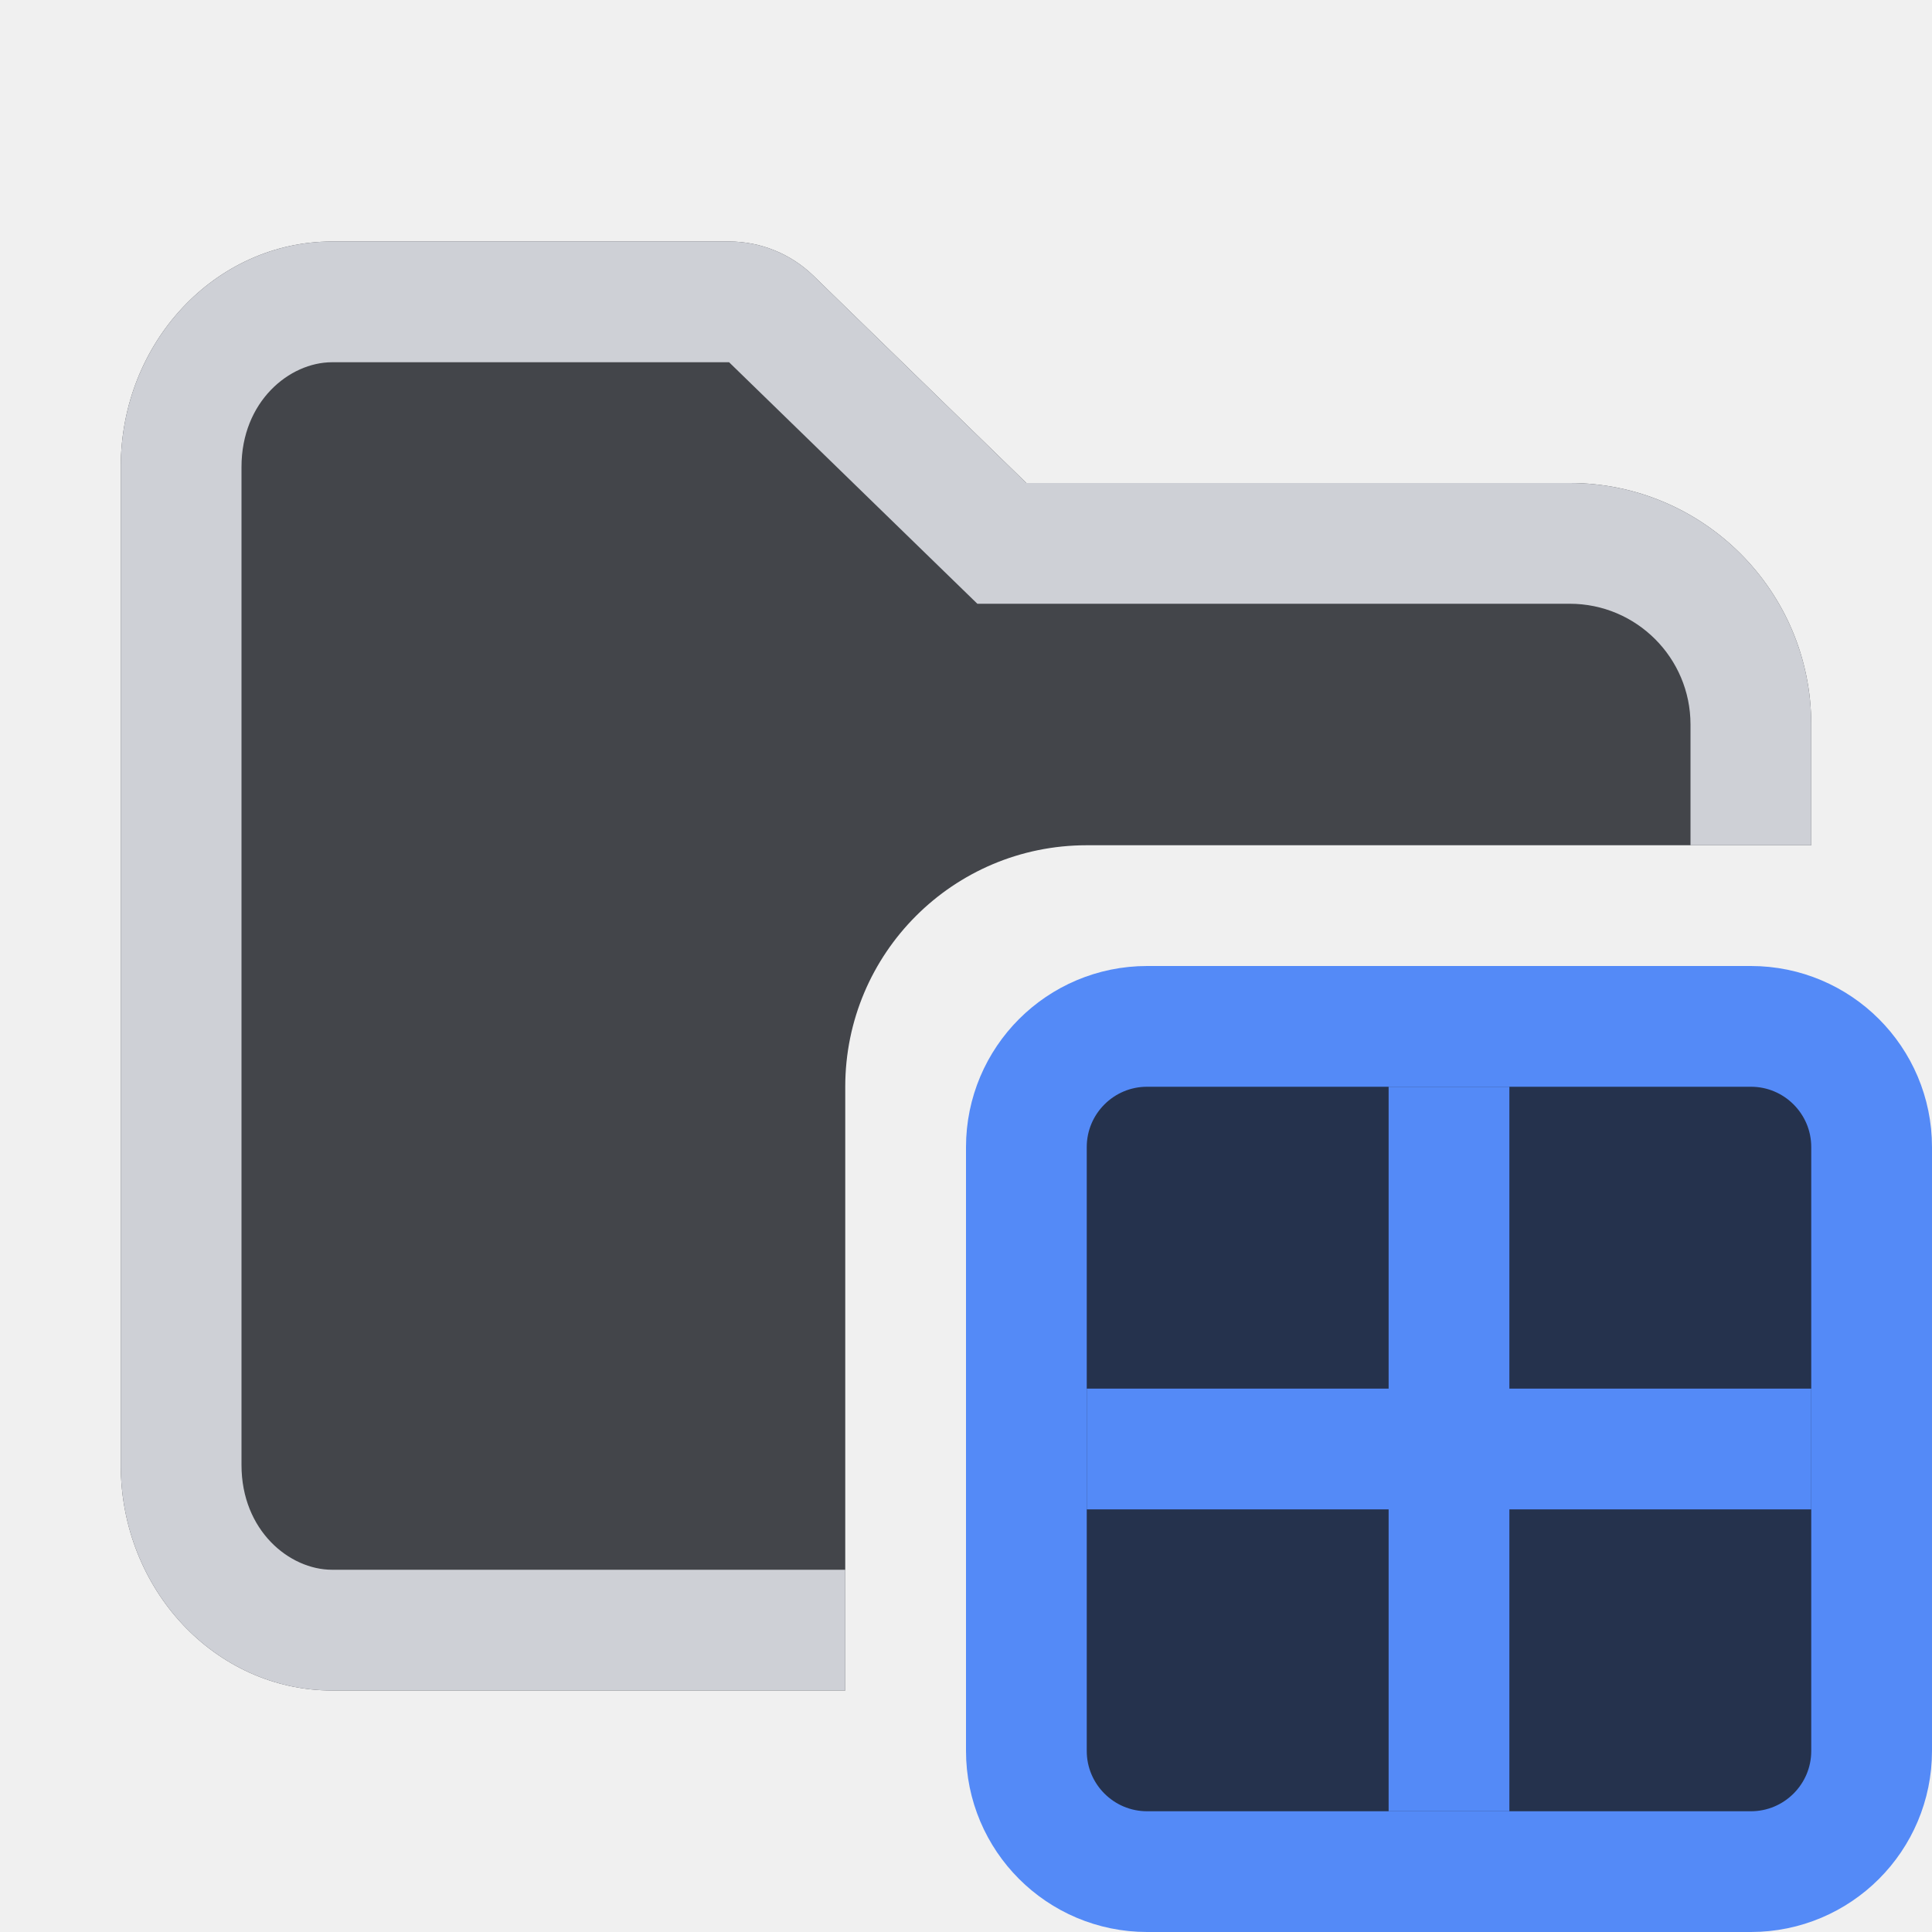
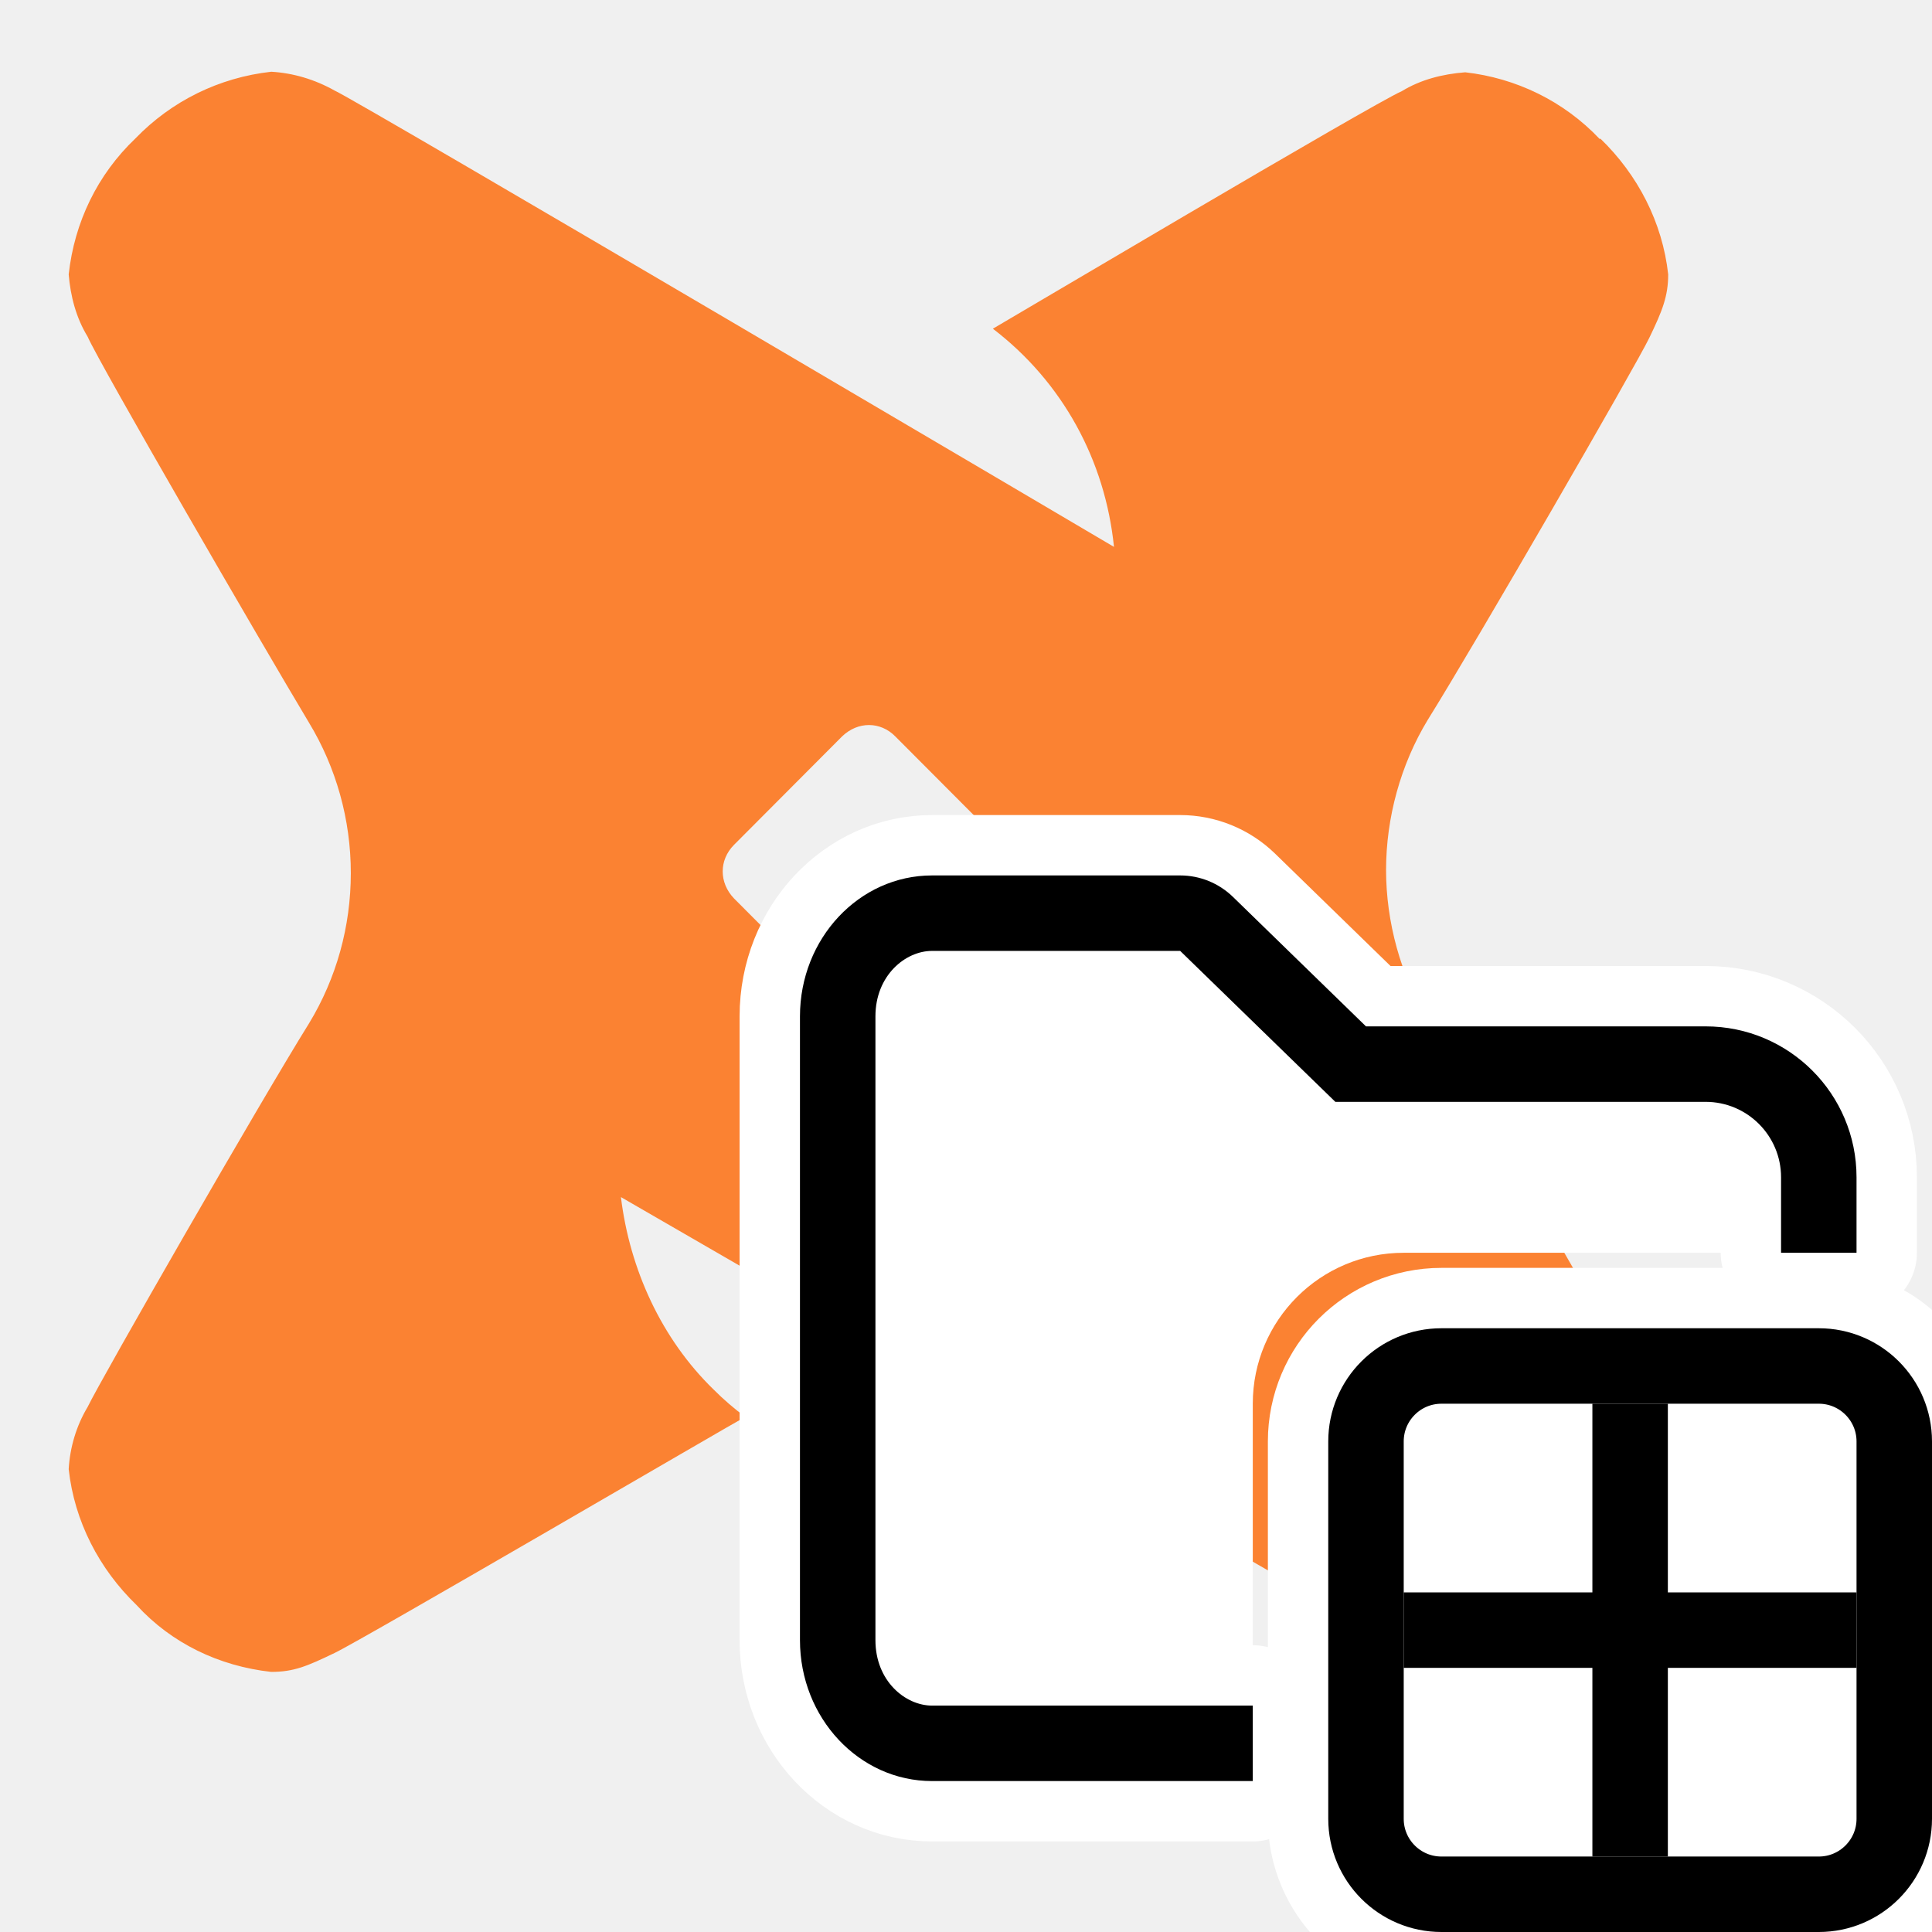
<svg xmlns="http://www.w3.org/2000/svg" width="16" height="16" viewBox="0 0 16 16" fill="none">
-   <rect x="8.5" y="8.5" width="7" height="7" rx="1" fill="#25324D" stroke="#548AF7" />
-   <path fill-rule="evenodd" clip-rule="evenodd" d="M1 3.867C1 2.836 1.784 2 2.75 2H6.038C6.299 2 6.549 2.102 6.736 2.283L8.5 4L13 4C14.105 4 15 4.895 15 6V7H9C7.895 7 7 7.895 7 9V14H2.75C1.784 14 1 13.164 1 12.133V3.867Z" fill="#43454A" />
-   <path fill-rule="evenodd" clip-rule="evenodd" d="M7.803 4.717L8.094 5H8.5H13C13.552 5 14 5.448 14 6V7H15V6C15 4.895 14.105 4 13 4L8.5 4L6.736 2.283C6.549 2.102 6.299 2 6.038 2H2.75C1.784 2 1 2.836 1 3.867V12.133C1 13.164 1.784 14 2.75 14H7V13H2.75C2.396 13 2 12.674 2 12.133V3.867C2 3.326 2.396 3 2.75 3H6.038L7.803 4.717Z" fill="#CED0D6" />
-   <rect x="11.5" y="9" width="1" height="6" fill="#548AF7" />
-   <rect x="9" y="11.5" width="6" height="1" fill="#548AF7" />
+   <g opacity=".8" transform="translate(.5 .5) scale(.42)">
+     <path d="M30.363 1.54C31.103 2.254 31.59 3.193 31.703 4.22C31.703 4.647 31.59 4.935 31.33 5.472C31.071 6.012 27.91 11.484 26.965 12.999C26.424 13.888 26.14 14.94 26.14 15.964C26.14 16.988 26.428 18.044 26.965 18.93C27.903 20.444 31.071 25.941 31.33 26.492C31.59 27.033 31.703 27.292 31.703 27.719C31.59 28.747 31.138 29.685 30.388 30.372C29.674 31.111 28.735 31.598 27.736 31.687C27.309 31.687 27.021 31.573 26.51 31.314C25.998 31.054 11.053 22.414 11.053 22.414C11.227 23.84 11.852 25.209 12.88 26.208C13.079 26.407 13.281 26.581 13.505 26.748C13.331 26.834 5.955 31.143 5.407 31.403C4.867 31.662 4.607 31.776 4.156 31.776C3.128 31.662 2.19 31.211 1.504 30.46C0.764 29.746 0.277 28.807 0.164 27.779C0.188 27.353 0.313 26.926 0.537 26.553C0.796 26.012 3.957 20.505 4.902 18.99C5.443 18.101 5.727 17.077 5.727 16.025C5.727 14.972 5.439 13.945 4.902 13.059C3.964 11.495 0.771 5.984 0.537 5.447C0.309 5.074 0.199 4.647 0.164 4.22C0.277 3.193 0.729 2.254 1.479 1.54C2.193 0.8 3.132 0.338 4.159 0.224C4.586 0.249 5.013 0.373 5.411 0.597C5.862 0.796 20.775 9.593 20.775 9.593C20.601 7.886 19.762 6.343 18.387 5.291C18.493 5.234 25.898 0.843 26.449 0.608C26.822 0.38 27.249 0.27 27.701 0.235C28.7 0.348 29.642 0.8 30.352 1.55L30.37 1.543L30.363 1.54ZM16.463 18.663L18.596 16.523C18.891 16.224 18.891 15.78 18.596 15.47L16.463 13.33C16.168 13.031 15.724 13.031 15.414 13.33L13.281 15.47C12.986 15.769 12.986 16.213 13.281 16.523L15.414 18.663C15.678 18.926 16.154 18.926 16.463 18.663Z" fill="#FE6703" />
+   </g>
+   <g transform="translate(6 6) scale(.625)">
+     <g>
+       <path fill-rule="evenodd" clip-rule="evenodd" d="M1 3.867C1 2.836 1.784 2 2.75 2H6.038C6.299 2 6.549 2.102 6.736 2.283L8.5 4L13 4C14.105 4 15 4.895 15 6V7H9C7.895 7 7 7.895 7 9V14H2.75C1.784 14 1 13.164 1 12.133V3.867Z" fill="#FFFFFF" />
+       <rect x="8.5" y="8.5" width="7" height="7" rx="1" fill="#FFFFFF" />
+     </g>
+     <g>
+       <path fill-rule="evenodd" clip-rule="evenodd" d="M7.803 4.717L8.094 5H8.5H13C13.552 5 14 5.448 14 6V7H15V6C15 4.895 14.105 4 13 4L8.5 4L6.736 2.283C6.549 2.102 6.299 2 6.038 2H2.75C1.784 2 1 2.836 1 3.867V12.133C1 13.164 1.784 14 2.75 14H7V13H2.75C2.396 13 2 12.674 2 12.133V3.867C2 3.326 2.396 3 2.75 3H6.038L7.803 4.717Z" fill="#FFFFFF" stroke="#FFFFFF" stroke-width="1.6" stroke-linejoin="round" />
+       <rect x="8.5" y="8.5" width="7" height="7" rx="1" fill="#FFFFFF" stroke="#FFFFFF" stroke-width="2.6" stroke-linejoin="round" />
+       <rect x="11.5" y="9" width="1" height="6" fill="#FFFFFF" stroke="#FFFFFF" stroke-width="1.6" stroke-linejoin="round" />
+       <rect x="9" y="11.5" width="6" height="1" fill="#FFFFFF" stroke="#FFFFFF" stroke-width="1.6" stroke-linejoin="round" />
+     </g>
+     <g>
+       <path fill-rule="evenodd" clip-rule="evenodd" d="M7.803 4.717L8.094 5H8.5H13C13.552 5 14 5.448 14 6V7H15V6C15 4.895 14.105 4 13 4L8.5 4L6.736 2.283C6.549 2.102 6.299 2 6.038 2H2.75C1.784 2 1 2.836 1 3.867V12.133C1 13.164 1.784 14 2.75 14H7V13H2.75C2.396 13 2 12.674 2 12.133V3.867C2 3.326 2.396 3 2.75 3H6.038L7.803 4.717Z" fill="#000000" />
+       <rect x="8.5" y="8.5" width="7" height="7" rx="1" fill="none" stroke="#000000" />
+       <rect x="11.5" y="9" width="1" height="6" fill="#000000" />
+       <rect x="9" y="11.5" width="6" height="1" fill="#000000" />
+     </g>
+   </g>
</svg>
